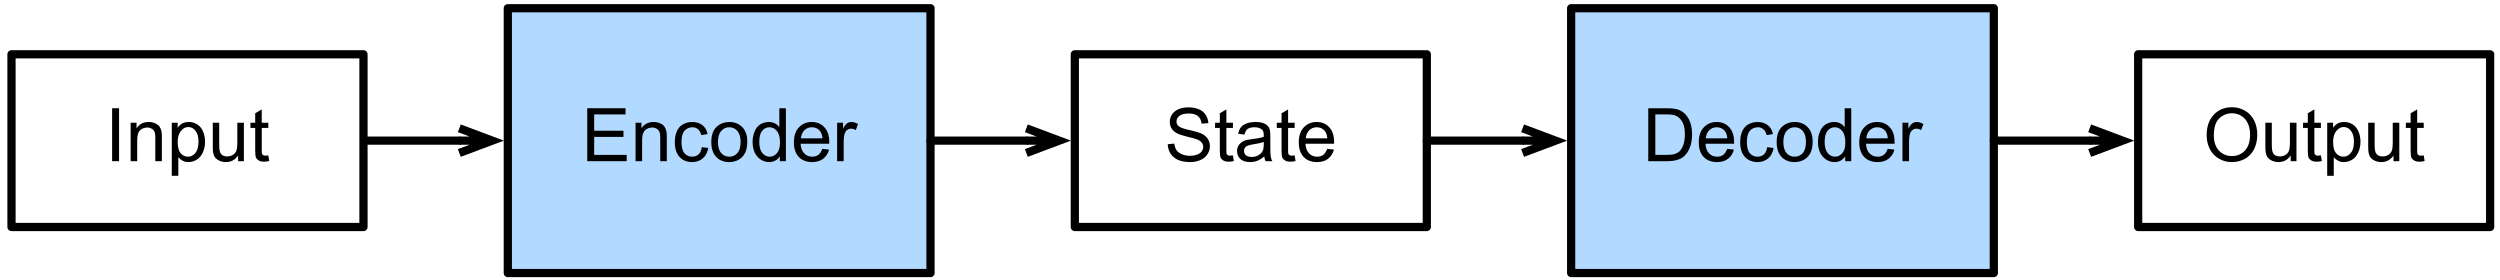
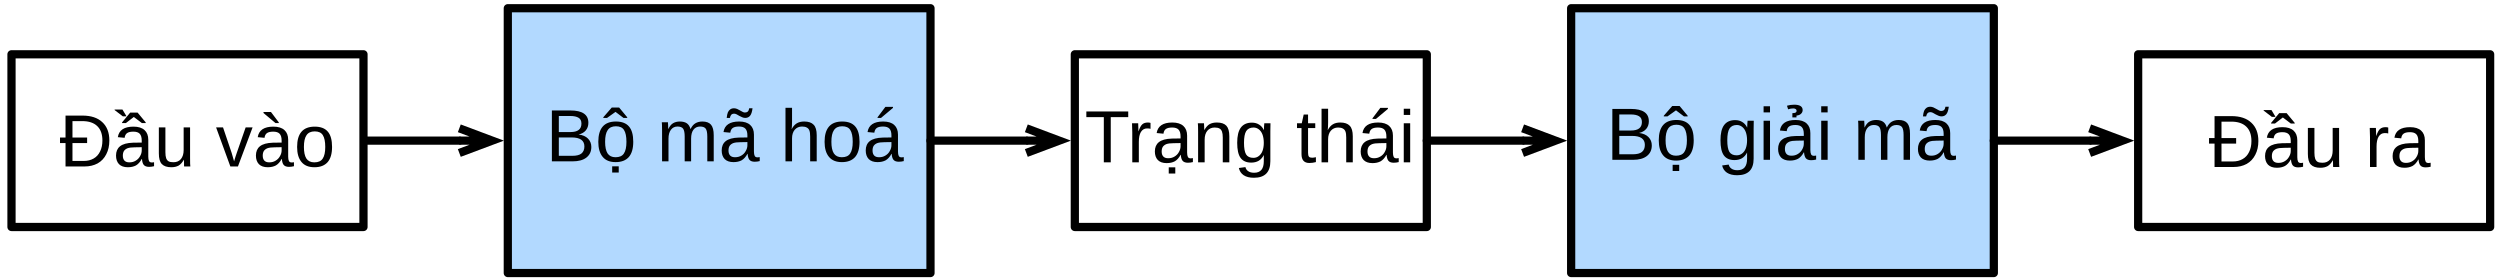
- <svg xmlns="http://www.w3.org/2000/svg" xmlns:xlink="http://www.w3.org/1999/xlink" width="304pt" height="34pt" viewBox="0 0 304 34" version="1.1">
-   <defs>
-     <g>
-       <symbol overflow="visible" id="glyph0-0">
-         <path style="stroke:none;" d="M 1.125 0 L 1.125 -5.625 L 5.625 -5.625 L 5.625 0 Z M 1.266 -0.141 L 5.484 -0.141 L 5.484 -5.484 L 1.266 -5.484 Z M 1.266 -0.141 " />
+ <svg xmlns="http://www.w3.org/2000/svg" id="svg908" version="1.1" viewBox="0 0 304 34" height="34pt" width="304pt">
+   <defs id="defs785">
+     <g id="g783">
+       <symbol id="glyph0-0" overflow="visible">
+         <path id="path735" d="M 1.125 0 L 1.125 -5.625 L 5.625 -5.625 L 5.625 0 Z M 1.266 -0.141 L 5.484 -0.141 L 5.484 -5.484 L 1.266 -5.484 Z M 1.266 -0.141 " style="stroke:none;" />
      </symbol>
-       <symbol overflow="visible" id="glyph0-1">
-         <path style="stroke:none;" d="M 0.719 0 L 0.719 -6.438 L 5.375 -6.438 L 5.375 -5.688 L 1.562 -5.688 L 1.562 -3.703 L 5.125 -3.703 L 5.125 -2.953 L 1.562 -2.953 L 1.562 -0.766 L 5.516 -0.766 L 5.516 0 Z M 0.719 0 " />
+       <symbol id="glyph0-1" overflow="visible">
+         <path id="path738" d="M 0.719 0 L 0.719 -6.438 L 5.375 -6.438 L 5.375 -5.688 L 1.562 -5.688 L 1.562 -3.703 L 5.125 -3.703 L 5.125 -2.953 L 1.562 -2.953 L 1.562 -0.766 L 5.516 -0.766 L 5.516 0 Z M 0.719 0 " style="stroke:none;" />
      </symbol>
-       <symbol overflow="visible" id="glyph0-2">
-         <path style="stroke:none;" d="M 0.594 0 L 0.594 -4.672 L 1.312 -4.672 L 1.312 -4 C 1.645 -4.508 2.141 -4.766 2.797 -4.766 C 3.078 -4.766 3.332 -4.711 3.562 -4.609 C 3.801 -4.516 3.977 -4.383 4.094 -4.219 C 4.207 -4.062 4.289 -3.867 4.344 -3.641 C 4.375 -3.492 4.391 -3.238 4.391 -2.875 L 4.391 0 L 3.594 0 L 3.594 -2.844 C 3.594 -3.164 3.562 -3.406 3.5 -3.562 C 3.438 -3.719 3.328 -3.844 3.172 -3.938 C 3.016 -4.039 2.832 -4.094 2.625 -4.094 C 2.289 -4.094 2 -3.984 1.75 -3.766 C 1.508 -3.555 1.391 -3.148 1.391 -2.547 L 1.391 0 Z M 0.594 0 " />
+       <symbol id="glyph0-2" overflow="visible">
+         <path id="path741" d="M 0.594 0 L 0.594 -4.672 L 1.312 -4.672 L 1.312 -4 C 1.645 -4.508 2.141 -4.766 2.797 -4.766 C 3.078 -4.766 3.332 -4.711 3.562 -4.609 C 3.801 -4.516 3.977 -4.383 4.094 -4.219 C 4.207 -4.062 4.289 -3.867 4.344 -3.641 C 4.375 -3.492 4.391 -3.238 4.391 -2.875 L 4.391 0 L 3.594 0 L 3.594 -2.844 C 3.594 -3.164 3.562 -3.406 3.5 -3.562 C 3.438 -3.719 3.328 -3.844 3.172 -3.938 C 3.016 -4.039 2.832 -4.094 2.625 -4.094 C 2.289 -4.094 2 -3.984 1.75 -3.766 C 1.508 -3.555 1.391 -3.148 1.391 -2.547 L 1.391 0 Z M 0.594 0 " style="stroke:none;" />
      </symbol>
-       <symbol overflow="visible" id="glyph0-3">
-         <path style="stroke:none;" d="M 3.641 -1.703 L 4.422 -1.609 C 4.336 -1.066 4.117 -0.645 3.766 -0.344 C 3.41 -0.039 2.977 0.109 2.469 0.109 C 1.832 0.109 1.32 -0.098 0.938 -0.516 C 0.551 -0.93 0.359 -1.531 0.359 -2.312 C 0.359 -2.82 0.441 -3.266 0.609 -3.641 C 0.773 -4.016 1.023 -4.297 1.359 -4.484 C 1.703 -4.672 2.078 -4.766 2.484 -4.766 C 2.984 -4.766 3.395 -4.633 3.719 -4.375 C 4.039 -4.125 4.25 -3.766 4.344 -3.297 L 3.578 -3.172 C 3.504 -3.484 3.375 -3.719 3.188 -3.875 C 3 -4.039 2.773 -4.125 2.516 -4.125 C 2.109 -4.125 1.781 -3.977 1.531 -3.688 C 1.289 -3.406 1.172 -2.957 1.172 -2.344 C 1.172 -1.707 1.289 -1.25 1.531 -0.969 C 1.77 -0.688 2.082 -0.547 2.469 -0.547 C 2.781 -0.547 3.039 -0.641 3.25 -0.828 C 3.457 -1.016 3.586 -1.305 3.641 -1.703 Z M 3.641 -1.703 " />
+       <symbol id="glyph0-3" overflow="visible">
+         <path id="path744" d="M 3.641 -1.703 L 4.422 -1.609 C 4.336 -1.066 4.117 -0.645 3.766 -0.344 C 3.41 -0.039 2.977 0.109 2.469 0.109 C 1.832 0.109 1.32 -0.098 0.938 -0.516 C 0.551 -0.93 0.359 -1.531 0.359 -2.312 C 0.359 -2.82 0.441 -3.266 0.609 -3.641 C 0.773 -4.016 1.023 -4.297 1.359 -4.484 C 1.703 -4.672 2.078 -4.766 2.484 -4.766 C 2.984 -4.766 3.395 -4.633 3.719 -4.375 C 4.039 -4.125 4.25 -3.766 4.344 -3.297 L 3.578 -3.172 C 3.504 -3.484 3.375 -3.719 3.188 -3.875 C 3 -4.039 2.773 -4.125 2.516 -4.125 C 2.109 -4.125 1.781 -3.977 1.531 -3.688 C 1.289 -3.406 1.172 -2.957 1.172 -2.344 C 1.172 -1.707 1.289 -1.25 1.531 -0.969 C 1.77 -0.688 2.082 -0.547 2.469 -0.547 C 2.781 -0.547 3.039 -0.641 3.25 -0.828 C 3.457 -1.016 3.586 -1.305 3.641 -1.703 Z M 3.641 -1.703 " style="stroke:none;" />
      </symbol>
-       <symbol overflow="visible" id="glyph0-4">
-         <path style="stroke:none;" d="M 0.297 -2.328 C 0.297 -3.191 0.535 -3.832 1.016 -4.25 C 1.422 -4.594 1.91 -4.766 2.484 -4.766 C 3.129 -4.766 3.656 -4.555 4.062 -4.141 C 4.469 -3.723 4.672 -3.145 4.672 -2.406 C 4.672 -1.801 4.578 -1.328 4.391 -0.984 C 4.211 -0.641 3.953 -0.367 3.609 -0.172 C 3.266 0.016 2.891 0.109 2.484 0.109 C 1.828 0.109 1.297 -0.098 0.891 -0.516 C 0.492 -0.941 0.297 -1.547 0.297 -2.328 Z M 1.109 -2.328 C 1.109 -1.734 1.238 -1.285 1.5 -0.984 C 1.758 -0.691 2.086 -0.547 2.484 -0.547 C 2.879 -0.547 3.207 -0.691 3.469 -0.984 C 3.727 -1.285 3.859 -1.742 3.859 -2.359 C 3.859 -2.93 3.727 -3.367 3.469 -3.672 C 3.207 -3.973 2.879 -4.125 2.484 -4.125 C 2.086 -4.125 1.758 -3.973 1.5 -3.672 C 1.238 -3.379 1.109 -2.93 1.109 -2.328 Z M 1.109 -2.328 " />
+       <symbol id="glyph0-4" overflow="visible">
+         <path id="path747" d="M 0.297 -2.328 C 0.297 -3.191 0.535 -3.832 1.016 -4.25 C 1.422 -4.594 1.91 -4.766 2.484 -4.766 C 3.129 -4.766 3.656 -4.555 4.062 -4.141 C 4.469 -3.723 4.672 -3.145 4.672 -2.406 C 4.672 -1.801 4.578 -1.328 4.391 -0.984 C 4.211 -0.641 3.953 -0.367 3.609 -0.172 C 3.266 0.016 2.891 0.109 2.484 0.109 C 1.828 0.109 1.297 -0.098 0.891 -0.516 C 0.492 -0.941 0.297 -1.547 0.297 -2.328 Z M 1.109 -2.328 C 1.109 -1.734 1.238 -1.285 1.5 -0.984 C 1.758 -0.691 2.086 -0.547 2.484 -0.547 C 2.879 -0.547 3.207 -0.691 3.469 -0.984 C 3.727 -1.285 3.859 -1.742 3.859 -2.359 C 3.859 -2.93 3.727 -3.367 3.469 -3.672 C 3.207 -3.973 2.879 -4.125 2.484 -4.125 C 2.086 -4.125 1.758 -3.973 1.5 -3.672 C 1.238 -3.379 1.109 -2.93 1.109 -2.328 Z M 1.109 -2.328 " style="stroke:none;" />
      </symbol>
-       <symbol overflow="visible" id="glyph0-5">
-         <path style="stroke:none;" d="M 3.625 0 L 3.625 -0.594 C 3.32 -0.125 2.883 0.109 2.312 0.109 C 1.945 0.109 1.609 0.004 1.297 -0.203 C 0.984 -0.41 0.738 -0.695 0.562 -1.062 C 0.395 -1.426 0.312 -1.848 0.312 -2.328 C 0.312 -2.797 0.391 -3.219 0.547 -3.594 C 0.703 -3.977 0.93 -4.27 1.234 -4.469 C 1.547 -4.664 1.895 -4.766 2.281 -4.766 C 2.562 -4.766 2.812 -4.707 3.031 -4.594 C 3.25 -4.477 3.426 -4.32 3.562 -4.125 L 3.562 -6.438 L 4.359 -6.438 L 4.359 0 Z M 1.125 -2.328 C 1.125 -1.734 1.25 -1.285 1.5 -0.984 C 1.75 -0.691 2.047 -0.547 2.391 -0.547 C 2.734 -0.547 3.023 -0.688 3.266 -0.969 C 3.516 -1.25 3.641 -1.68 3.641 -2.266 C 3.641 -2.898 3.516 -3.367 3.266 -3.672 C 3.016 -3.973 2.711 -4.125 2.359 -4.125 C 2.004 -4.125 1.707 -3.977 1.469 -3.688 C 1.238 -3.395 1.125 -2.941 1.125 -2.328 Z M 1.125 -2.328 " />
+       <symbol id="glyph0-5" overflow="visible">
+         <path id="path750" d="M 3.625 0 L 3.625 -0.594 C 3.32 -0.125 2.883 0.109 2.312 0.109 C 1.945 0.109 1.609 0.004 1.297 -0.203 C 0.984 -0.41 0.738 -0.695 0.562 -1.062 C 0.395 -1.426 0.312 -1.848 0.312 -2.328 C 0.312 -2.797 0.391 -3.219 0.547 -3.594 C 0.703 -3.977 0.93 -4.27 1.234 -4.469 C 1.547 -4.664 1.895 -4.766 2.281 -4.766 C 2.562 -4.766 2.812 -4.707 3.031 -4.594 C 3.25 -4.477 3.426 -4.32 3.562 -4.125 L 3.562 -6.438 L 4.359 -6.438 L 4.359 0 Z M 1.125 -2.328 C 1.125 -1.734 1.25 -1.285 1.5 -0.984 C 1.75 -0.691 2.047 -0.547 2.391 -0.547 C 2.734 -0.547 3.023 -0.688 3.266 -0.969 C 3.516 -1.25 3.641 -1.68 3.641 -2.266 C 3.641 -2.898 3.516 -3.367 3.266 -3.672 C 3.016 -3.973 2.711 -4.125 2.359 -4.125 C 2.004 -4.125 1.707 -3.977 1.469 -3.688 C 1.238 -3.395 1.125 -2.941 1.125 -2.328 Z M 1.125 -2.328 " style="stroke:none;" />
      </symbol>
-       <symbol overflow="visible" id="glyph0-6">
-         <path style="stroke:none;" d="M 3.781 -1.5 L 4.609 -1.406 C 4.473 -0.926 4.227 -0.551 3.875 -0.281 C 3.531 -0.02 3.086 0.109 2.547 0.109 C 1.867 0.109 1.328 -0.098 0.922 -0.516 C 0.523 -0.941 0.328 -1.535 0.328 -2.297 C 0.328 -3.078 0.531 -3.68 0.938 -4.109 C 1.344 -4.547 1.867 -4.766 2.516 -4.766 C 3.141 -4.766 3.645 -4.551 4.031 -4.125 C 4.426 -3.707 4.625 -3.113 4.625 -2.344 C 4.625 -2.289 4.625 -2.219 4.625 -2.125 L 1.141 -2.125 C 1.172 -1.613 1.316 -1.223 1.578 -0.953 C 1.836 -0.68 2.164 -0.547 2.562 -0.547 C 2.852 -0.547 3.098 -0.617 3.297 -0.766 C 3.504 -0.922 3.664 -1.164 3.781 -1.5 Z M 1.188 -2.781 L 3.797 -2.781 C 3.766 -3.176 3.664 -3.473 3.5 -3.672 C 3.25 -3.973 2.922 -4.125 2.516 -4.125 C 2.148 -4.125 1.844 -4 1.594 -3.75 C 1.352 -3.508 1.219 -3.188 1.188 -2.781 Z M 1.188 -2.781 " />
+       <symbol id="glyph0-6" overflow="visible">
+         <path id="path753" d="M 3.781 -1.5 L 4.609 -1.406 C 4.473 -0.926 4.227 -0.551 3.875 -0.281 C 3.531 -0.02 3.086 0.109 2.547 0.109 C 1.867 0.109 1.328 -0.098 0.922 -0.516 C 0.523 -0.941 0.328 -1.535 0.328 -2.297 C 0.328 -3.078 0.531 -3.68 0.938 -4.109 C 1.344 -4.547 1.867 -4.766 2.516 -4.766 C 3.141 -4.766 3.645 -4.551 4.031 -4.125 C 4.426 -3.707 4.625 -3.113 4.625 -2.344 C 4.625 -2.289 4.625 -2.219 4.625 -2.125 L 1.141 -2.125 C 1.172 -1.613 1.316 -1.223 1.578 -0.953 C 1.836 -0.68 2.164 -0.547 2.562 -0.547 C 2.852 -0.547 3.098 -0.617 3.297 -0.766 C 3.504 -0.922 3.664 -1.164 3.781 -1.5 Z M 1.188 -2.781 L 3.797 -2.781 C 3.766 -3.176 3.664 -3.473 3.5 -3.672 C 3.25 -3.973 2.922 -4.125 2.516 -4.125 C 2.148 -4.125 1.844 -4 1.594 -3.75 C 1.352 -3.508 1.219 -3.188 1.188 -2.781 Z M 1.188 -2.781 " style="stroke:none;" />
      </symbol>
-       <symbol overflow="visible" id="glyph0-7">
-         <path style="stroke:none;" d="M 0.578 0 L 0.578 -4.672 L 1.297 -4.672 L 1.297 -3.953 C 1.473 -4.285 1.641 -4.504 1.797 -4.609 C 1.953 -4.711 2.125 -4.766 2.312 -4.766 C 2.57 -4.766 2.844 -4.68 3.125 -4.516 L 2.844 -3.781 C 2.656 -3.895 2.461 -3.953 2.266 -3.953 C 2.098 -3.953 1.941 -3.898 1.797 -3.797 C 1.66 -3.691 1.562 -3.547 1.5 -3.359 C 1.414 -3.078 1.375 -2.77 1.375 -2.438 L 1.375 0 Z M 0.578 0 " />
+       <symbol id="glyph0-7" overflow="visible">
+         <path id="path756" d="M 0.578 0 L 0.578 -4.672 L 1.297 -4.672 L 1.297 -3.953 C 1.473 -4.285 1.641 -4.504 1.797 -4.609 C 1.953 -4.711 2.125 -4.766 2.312 -4.766 C 2.57 -4.766 2.844 -4.68 3.125 -4.516 L 2.844 -3.781 C 2.656 -3.895 2.461 -3.953 2.266 -3.953 C 2.098 -3.953 1.941 -3.898 1.797 -3.797 C 1.66 -3.691 1.562 -3.547 1.5 -3.359 C 1.414 -3.078 1.375 -2.77 1.375 -2.438 L 1.375 0 Z M 0.578 0 " style="stroke:none;" />
      </symbol>
-       <symbol overflow="visible" id="glyph0-8">
-         <path style="stroke:none;" d="M 0.688 0 L 0.688 -6.438 L 2.906 -6.438 C 3.414 -6.438 3.801 -6.406 4.062 -6.344 C 4.426 -6.258 4.738 -6.109 5 -5.891 C 5.344 -5.598 5.598 -5.227 5.766 -4.781 C 5.93 -4.344 6.016 -3.832 6.016 -3.25 C 6.016 -2.758 5.957 -2.328 5.844 -1.953 C 5.727 -1.578 5.582 -1.266 5.406 -1.016 C 5.227 -0.766 5.031 -0.566 4.812 -0.422 C 4.602 -0.285 4.348 -0.18 4.047 -0.109 C 3.754 -0.035 3.41 0 3.016 0 Z M 1.547 -0.766 L 2.922 -0.766 C 3.348 -0.766 3.68 -0.801 3.922 -0.875 C 4.16 -0.957 4.352 -1.07 4.5 -1.219 C 4.695 -1.414 4.852 -1.688 4.969 -2.031 C 5.082 -2.375 5.141 -2.785 5.141 -3.266 C 5.141 -3.941 5.031 -4.457 4.812 -4.812 C 4.594 -5.176 4.32 -5.422 4 -5.547 C 3.77 -5.641 3.406 -5.688 2.906 -5.688 L 1.547 -5.688 Z M 1.547 -0.766 " />
+       <symbol id="glyph0-8" overflow="visible">
+         <path id="path759" d="M 0.688 0 L 0.688 -6.438 L 2.906 -6.438 C 3.414 -6.438 3.801 -6.406 4.062 -6.344 C 4.426 -6.258 4.738 -6.109 5 -5.891 C 5.344 -5.598 5.598 -5.227 5.766 -4.781 C 5.93 -4.344 6.016 -3.832 6.016 -3.25 C 6.016 -2.758 5.957 -2.328 5.844 -1.953 C 5.727 -1.578 5.582 -1.266 5.406 -1.016 C 5.227 -0.766 5.031 -0.566 4.812 -0.422 C 4.602 -0.285 4.348 -0.18 4.047 -0.109 C 3.754 -0.035 3.41 0 3.016 0 Z M 1.547 -0.766 L 2.922 -0.766 C 3.348 -0.766 3.68 -0.801 3.922 -0.875 C 4.16 -0.957 4.352 -1.07 4.5 -1.219 C 4.695 -1.414 4.852 -1.688 4.969 -2.031 C 5.082 -2.375 5.141 -2.785 5.141 -3.266 C 5.141 -3.941 5.031 -4.457 4.812 -4.812 C 4.594 -5.176 4.32 -5.422 4 -5.547 C 3.77 -5.641 3.406 -5.688 2.906 -5.688 L 1.547 -5.688 Z M 1.547 -0.766 " style="stroke:none;" />
      </symbol>
-       <symbol overflow="visible" id="glyph0-9">
-         <path style="stroke:none;" d="M 0.844 0 L 0.844 -6.438 L 1.688 -6.438 L 1.688 0 Z M 0.844 0 " />
+       <symbol id="glyph0-9" overflow="visible">
+         <path id="path762" d="M 0.844 0 L 0.844 -6.438 L 1.688 -6.438 L 1.688 0 Z M 0.844 0 " style="stroke:none;" />
      </symbol>
-       <symbol overflow="visible" id="glyph0-10">
-         <path style="stroke:none;" d="M 0.594 1.781 L 0.594 -4.672 L 1.312 -4.672 L 1.312 -4.062 C 1.477 -4.301 1.664 -4.477 1.875 -4.594 C 2.094 -4.707 2.359 -4.766 2.672 -4.766 C 3.066 -4.766 3.414 -4.66 3.719 -4.453 C 4.02 -4.254 4.25 -3.969 4.406 -3.594 C 4.562 -3.219 4.641 -2.812 4.641 -2.375 C 4.641 -1.895 4.551 -1.461 4.375 -1.078 C 4.207 -0.691 3.961 -0.395 3.641 -0.188 C 3.316 0.008 2.973 0.109 2.609 0.109 C 2.348 0.109 2.113 0.051 1.906 -0.062 C 1.695 -0.176 1.523 -0.316 1.391 -0.484 L 1.391 1.781 Z M 1.312 -2.312 C 1.312 -1.707 1.43 -1.258 1.672 -0.969 C 1.922 -0.688 2.219 -0.547 2.562 -0.547 C 2.906 -0.547 3.203 -0.691 3.453 -0.984 C 3.711 -1.285 3.844 -1.75 3.844 -2.375 C 3.844 -2.969 3.719 -3.41 3.469 -3.703 C 3.227 -4.004 2.938 -4.156 2.594 -4.156 C 2.258 -4.156 1.961 -3.992 1.703 -3.672 C 1.441 -3.359 1.312 -2.906 1.312 -2.312 Z M 1.312 -2.312 " />
+       <symbol id="glyph0-10" overflow="visible">
+         <path id="path765" d="M 0.594 1.781 L 0.594 -4.672 L 1.312 -4.672 L 1.312 -4.062 C 1.477 -4.301 1.664 -4.477 1.875 -4.594 C 2.094 -4.707 2.359 -4.766 2.672 -4.766 C 3.066 -4.766 3.414 -4.66 3.719 -4.453 C 4.02 -4.254 4.25 -3.969 4.406 -3.594 C 4.562 -3.219 4.641 -2.812 4.641 -2.375 C 4.641 -1.895 4.551 -1.461 4.375 -1.078 C 4.207 -0.691 3.961 -0.395 3.641 -0.188 C 3.316 0.008 2.973 0.109 2.609 0.109 C 2.348 0.109 2.113 0.051 1.906 -0.062 C 1.695 -0.176 1.523 -0.316 1.391 -0.484 L 1.391 1.781 Z M 1.312 -2.312 C 1.312 -1.707 1.43 -1.258 1.672 -0.969 C 1.922 -0.688 2.219 -0.547 2.562 -0.547 C 2.906 -0.547 3.203 -0.691 3.453 -0.984 C 3.711 -1.285 3.844 -1.75 3.844 -2.375 C 3.844 -2.969 3.719 -3.41 3.469 -3.703 C 3.227 -4.004 2.938 -4.156 2.594 -4.156 C 2.258 -4.156 1.961 -3.992 1.703 -3.672 C 1.441 -3.359 1.312 -2.906 1.312 -2.312 Z M 1.312 -2.312 " style="stroke:none;" />
      </symbol>
-       <symbol overflow="visible" id="glyph0-11">
-         <path style="stroke:none;" d="M 3.656 0 L 3.656 -0.688 C 3.289 -0.156 2.797 0.109 2.172 0.109 C 1.898 0.109 1.645 0.055 1.406 -0.047 C 1.164 -0.16 0.984 -0.297 0.859 -0.453 C 0.742 -0.609 0.664 -0.801 0.625 -1.031 C 0.594 -1.188 0.578 -1.438 0.578 -1.781 L 0.578 -4.672 L 1.359 -4.672 L 1.359 -2.078 C 1.359 -1.66 1.379 -1.383 1.422 -1.25 C 1.461 -1.039 1.562 -0.875 1.719 -0.75 C 1.883 -0.633 2.086 -0.578 2.328 -0.578 C 2.566 -0.578 2.789 -0.633 3 -0.75 C 3.207 -0.875 3.352 -1.039 3.438 -1.25 C 3.52 -1.457 3.562 -1.766 3.562 -2.172 L 3.562 -4.672 L 4.359 -4.672 L 4.359 0 Z M 3.656 0 " />
+       <symbol id="glyph0-11" overflow="visible">
+         <path id="path768" d="M 3.656 0 L 3.656 -0.688 C 3.289 -0.156 2.797 0.109 2.172 0.109 C 1.898 0.109 1.645 0.055 1.406 -0.047 C 1.164 -0.16 0.984 -0.297 0.859 -0.453 C 0.742 -0.609 0.664 -0.801 0.625 -1.031 C 0.594 -1.188 0.578 -1.438 0.578 -1.781 L 0.578 -4.672 L 1.359 -4.672 L 1.359 -2.078 C 1.359 -1.66 1.379 -1.383 1.422 -1.25 C 1.461 -1.039 1.562 -0.875 1.719 -0.75 C 1.883 -0.633 2.086 -0.578 2.328 -0.578 C 2.566 -0.578 2.789 -0.633 3 -0.75 C 3.207 -0.875 3.352 -1.039 3.438 -1.25 C 3.52 -1.457 3.562 -1.766 3.562 -2.172 L 3.562 -4.672 L 4.359 -4.672 L 4.359 0 Z M 3.656 0 " style="stroke:none;" />
      </symbol>
-       <symbol overflow="visible" id="glyph0-12">
-         <path style="stroke:none;" d="M 2.328 -0.703 L 2.438 -0.016 C 2.207 0.035 2.008 0.062 1.844 0.062 C 1.551 0.062 1.328 0.016 1.172 -0.078 C 1.016 -0.172 0.898 -0.289 0.828 -0.438 C 0.766 -0.582 0.734 -0.891 0.734 -1.359 L 0.734 -4.047 L 0.156 -4.047 L 0.156 -4.672 L 0.734 -4.672 L 0.734 -5.828 L 1.531 -6.297 L 1.531 -4.672 L 2.328 -4.672 L 2.328 -4.047 L 1.531 -4.047 L 1.531 -1.328 C 1.531 -1.098 1.539 -0.953 1.562 -0.891 C 1.594 -0.828 1.641 -0.773 1.703 -0.734 C 1.766 -0.691 1.852 -0.672 1.969 -0.672 C 2.062 -0.672 2.18 -0.68 2.328 -0.703 Z M 2.328 -0.703 " />
+       <symbol id="glyph0-12" overflow="visible">
+         <path id="path771" d="M 2.328 -0.703 L 2.438 -0.016 C 2.207 0.035 2.008 0.062 1.844 0.062 C 1.551 0.062 1.328 0.016 1.172 -0.078 C 1.016 -0.172 0.898 -0.289 0.828 -0.438 C 0.766 -0.582 0.734 -0.891 0.734 -1.359 L 0.734 -4.047 L 0.156 -4.047 L 0.156 -4.672 L 0.734 -4.672 L 0.734 -5.828 L 1.531 -6.297 L 1.531 -4.672 L 2.328 -4.672 L 2.328 -4.047 L 1.531 -4.047 L 1.531 -1.328 C 1.531 -1.098 1.539 -0.953 1.562 -0.891 C 1.594 -0.828 1.641 -0.773 1.703 -0.734 C 1.766 -0.691 1.852 -0.672 1.969 -0.672 C 2.062 -0.672 2.18 -0.68 2.328 -0.703 Z M 2.328 -0.703 " style="stroke:none;" />
      </symbol>
-       <symbol overflow="visible" id="glyph0-13">
-         <path style="stroke:none;" d="M 0.406 -2.062 L 1.203 -2.141 C 1.242 -1.816 1.332 -1.551 1.469 -1.344 C 1.613 -1.133 1.832 -0.969 2.125 -0.844 C 2.414 -0.719 2.742 -0.656 3.109 -0.656 C 3.43 -0.656 3.719 -0.703 3.969 -0.797 C 4.219 -0.891 4.406 -1.02 4.531 -1.188 C 4.656 -1.363 4.719 -1.551 4.719 -1.75 C 4.719 -1.945 4.656 -2.117 4.531 -2.266 C 4.414 -2.422 4.223 -2.551 3.953 -2.656 C 3.785 -2.727 3.406 -2.832 2.812 -2.969 C 2.219 -3.113 1.801 -3.25 1.562 -3.375 C 1.258 -3.531 1.031 -3.727 0.875 -3.969 C 0.727 -4.207 0.656 -4.477 0.656 -4.781 C 0.656 -5.102 0.742 -5.406 0.922 -5.688 C 1.109 -5.969 1.379 -6.18 1.734 -6.328 C 2.086 -6.473 2.484 -6.547 2.922 -6.547 C 3.398 -6.547 3.82 -6.469 4.188 -6.312 C 4.551 -6.164 4.828 -5.941 5.016 -5.641 C 5.211 -5.336 5.32 -5 5.344 -4.625 L 4.516 -4.562 C 4.473 -4.969 4.328 -5.273 4.078 -5.484 C 3.828 -5.691 3.453 -5.797 2.953 -5.797 C 2.441 -5.797 2.066 -5.703 1.828 -5.516 C 1.586 -5.328 1.469 -5.098 1.469 -4.828 C 1.469 -4.598 1.551 -4.41 1.719 -4.266 C 1.883 -4.109 2.312 -3.953 3 -3.797 C 3.695 -3.641 4.176 -3.504 4.438 -3.391 C 4.812 -3.223 5.086 -3.004 5.266 -2.734 C 5.441 -2.473 5.531 -2.164 5.531 -1.812 C 5.531 -1.477 5.43 -1.156 5.234 -0.844 C 5.035 -0.539 4.754 -0.305 4.391 -0.141 C 4.023 0.023 3.613 0.109 3.156 0.109 C 2.57 0.109 2.082 0.023 1.688 -0.141 C 1.289 -0.316 0.977 -0.57 0.75 -0.906 C 0.531 -1.25 0.414 -1.633 0.406 -2.062 Z M 0.406 -2.062 " />
+       <symbol id="glyph0-13" overflow="visible">
+         <path id="path774" d="M 0.406 -2.062 L 1.203 -2.141 C 1.242 -1.816 1.332 -1.551 1.469 -1.344 C 1.613 -1.133 1.832 -0.969 2.125 -0.844 C 2.414 -0.719 2.742 -0.656 3.109 -0.656 C 3.43 -0.656 3.719 -0.703 3.969 -0.797 C 4.219 -0.891 4.406 -1.02 4.531 -1.188 C 4.656 -1.363 4.719 -1.551 4.719 -1.75 C 4.719 -1.945 4.656 -2.117 4.531 -2.266 C 4.414 -2.422 4.223 -2.551 3.953 -2.656 C 3.785 -2.727 3.406 -2.832 2.812 -2.969 C 2.219 -3.113 1.801 -3.25 1.562 -3.375 C 1.258 -3.531 1.031 -3.727 0.875 -3.969 C 0.727 -4.207 0.656 -4.477 0.656 -4.781 C 0.656 -5.102 0.742 -5.406 0.922 -5.688 C 1.109 -5.969 1.379 -6.18 1.734 -6.328 C 2.086 -6.473 2.484 -6.547 2.922 -6.547 C 3.398 -6.547 3.82 -6.469 4.188 -6.312 C 4.551 -6.164 4.828 -5.941 5.016 -5.641 C 5.211 -5.336 5.32 -5 5.344 -4.625 L 4.516 -4.562 C 4.473 -4.969 4.328 -5.273 4.078 -5.484 C 3.828 -5.691 3.453 -5.797 2.953 -5.797 C 2.441 -5.797 2.066 -5.703 1.828 -5.516 C 1.586 -5.328 1.469 -5.098 1.469 -4.828 C 1.469 -4.598 1.551 -4.41 1.719 -4.266 C 1.883 -4.109 2.312 -3.953 3 -3.797 C 3.695 -3.641 4.176 -3.504 4.438 -3.391 C 4.812 -3.223 5.086 -3.004 5.266 -2.734 C 5.441 -2.473 5.531 -2.164 5.531 -1.812 C 5.531 -1.477 5.43 -1.156 5.234 -0.844 C 5.035 -0.539 4.754 -0.305 4.391 -0.141 C 4.023 0.023 3.613 0.109 3.156 0.109 C 2.57 0.109 2.082 0.023 1.688 -0.141 C 1.289 -0.316 0.977 -0.57 0.75 -0.906 C 0.531 -1.25 0.414 -1.633 0.406 -2.062 Z M 0.406 -2.062 " style="stroke:none;" />
      </symbol>
-       <symbol overflow="visible" id="glyph0-14">
-         <path style="stroke:none;" d="M 3.641 -0.578 C 3.348 -0.328 3.066 -0.148 2.797 -0.047 C 2.523 0.055 2.234 0.109 1.922 0.109 C 1.41 0.109 1.016 -0.016 0.734 -0.266 C 0.461 -0.516 0.328 -0.836 0.328 -1.234 C 0.328 -1.461 0.379 -1.672 0.484 -1.859 C 0.586 -2.047 0.723 -2.195 0.891 -2.312 C 1.055 -2.426 1.242 -2.516 1.453 -2.578 C 1.609 -2.609 1.844 -2.645 2.156 -2.688 C 2.801 -2.758 3.273 -2.852 3.578 -2.969 C 3.578 -3.07 3.578 -3.141 3.578 -3.172 C 3.578 -3.492 3.504 -3.719 3.359 -3.844 C 3.148 -4.031 2.848 -4.125 2.453 -4.125 C 2.078 -4.125 1.801 -4.055 1.625 -3.922 C 1.445 -3.797 1.316 -3.566 1.234 -3.234 L 0.469 -3.328 C 0.531 -3.66 0.641 -3.926 0.797 -4.125 C 0.961 -4.332 1.195 -4.488 1.5 -4.594 C 1.812 -4.707 2.164 -4.766 2.562 -4.766 C 2.969 -4.766 3.289 -4.719 3.531 -4.625 C 3.781 -4.531 3.961 -4.41 4.078 -4.266 C 4.203 -4.129 4.285 -3.953 4.328 -3.734 C 4.359 -3.598 4.375 -3.359 4.375 -3.016 L 4.375 -1.953 C 4.375 -1.223 4.391 -0.758 4.422 -0.562 C 4.453 -0.363 4.52 -0.176 4.625 0 L 3.797 0 C 3.711 -0.164 3.66 -0.359 3.641 -0.578 Z M 3.578 -2.344 C 3.285 -2.227 2.852 -2.129 2.281 -2.047 C 1.957 -1.992 1.727 -1.938 1.594 -1.875 C 1.457 -1.82 1.352 -1.738 1.281 -1.625 C 1.207 -1.508 1.172 -1.383 1.172 -1.25 C 1.172 -1.039 1.25 -0.863 1.406 -0.719 C 1.562 -0.582 1.797 -0.516 2.109 -0.516 C 2.41 -0.516 2.68 -0.582 2.922 -0.719 C 3.16 -0.852 3.336 -1.035 3.453 -1.266 C 3.535 -1.441 3.578 -1.703 3.578 -2.047 Z M 3.578 -2.344 " />
+       <symbol id="glyph0-14" overflow="visible">
+         <path id="path777" d="M 3.641 -0.578 C 3.348 -0.328 3.066 -0.148 2.797 -0.047 C 2.523 0.055 2.234 0.109 1.922 0.109 C 1.41 0.109 1.016 -0.016 0.734 -0.266 C 0.461 -0.516 0.328 -0.836 0.328 -1.234 C 0.328 -1.461 0.379 -1.672 0.484 -1.859 C 0.586 -2.047 0.723 -2.195 0.891 -2.312 C 1.055 -2.426 1.242 -2.516 1.453 -2.578 C 1.609 -2.609 1.844 -2.645 2.156 -2.688 C 2.801 -2.758 3.273 -2.852 3.578 -2.969 C 3.578 -3.07 3.578 -3.141 3.578 -3.172 C 3.578 -3.492 3.504 -3.719 3.359 -3.844 C 3.148 -4.031 2.848 -4.125 2.453 -4.125 C 2.078 -4.125 1.801 -4.055 1.625 -3.922 C 1.445 -3.797 1.316 -3.566 1.234 -3.234 L 0.469 -3.328 C 0.531 -3.66 0.641 -3.926 0.797 -4.125 C 0.961 -4.332 1.195 -4.488 1.5 -4.594 C 1.812 -4.707 2.164 -4.766 2.562 -4.766 C 2.969 -4.766 3.289 -4.719 3.531 -4.625 C 3.781 -4.531 3.961 -4.41 4.078 -4.266 C 4.203 -4.129 4.285 -3.953 4.328 -3.734 C 4.359 -3.598 4.375 -3.359 4.375 -3.016 L 4.375 -1.953 C 4.375 -1.223 4.391 -0.758 4.422 -0.562 C 4.453 -0.363 4.52 -0.176 4.625 0 L 3.797 0 C 3.711 -0.164 3.66 -0.359 3.641 -0.578 Z M 3.578 -2.344 C 3.285 -2.227 2.852 -2.129 2.281 -2.047 C 1.957 -1.992 1.727 -1.938 1.594 -1.875 C 1.457 -1.82 1.352 -1.738 1.281 -1.625 C 1.207 -1.508 1.172 -1.383 1.172 -1.25 C 1.172 -1.039 1.25 -0.863 1.406 -0.719 C 1.562 -0.582 1.797 -0.516 2.109 -0.516 C 2.41 -0.516 2.68 -0.582 2.922 -0.719 C 3.16 -0.852 3.336 -1.035 3.453 -1.266 C 3.535 -1.441 3.578 -1.703 3.578 -2.047 Z M 3.578 -2.344 " style="stroke:none;" />
      </symbol>
-       <symbol overflow="visible" id="glyph0-15">
-         <path style="stroke:none;" d="M 0.438 -3.141 C 0.438 -4.203 0.723 -5.035 1.297 -5.641 C 1.867 -6.254 2.609 -6.562 3.516 -6.562 C 4.109 -6.562 4.645 -6.414 5.125 -6.125 C 5.602 -5.844 5.969 -5.445 6.219 -4.938 C 6.469 -4.426 6.594 -3.852 6.594 -3.219 C 6.594 -2.562 6.461 -1.973 6.203 -1.453 C 5.941 -0.941 5.566 -0.551 5.078 -0.281 C 4.598 -0.02 4.078 0.109 3.516 0.109 C 2.91 0.109 2.367 -0.035 1.891 -0.328 C 1.41 -0.617 1.047 -1.02 0.797 -1.531 C 0.555 -2.039 0.438 -2.578 0.438 -3.141 Z M 1.312 -3.125 C 1.312 -2.344 1.52 -1.727 1.938 -1.281 C 2.352 -0.844 2.879 -0.625 3.516 -0.625 C 4.148 -0.625 4.676 -0.848 5.094 -1.297 C 5.508 -1.742 5.719 -2.383 5.719 -3.219 C 5.719 -3.738 5.629 -4.191 5.453 -4.578 C 5.273 -4.973 5.016 -5.281 4.672 -5.5 C 4.328 -5.719 3.945 -5.828 3.531 -5.828 C 2.926 -5.828 2.406 -5.617 1.969 -5.203 C 1.531 -4.785 1.312 -4.094 1.312 -3.125 Z M 1.312 -3.125 " />
+       <symbol id="glyph0-15" overflow="visible">
+         <path id="path780" d="M 0.438 -3.141 C 0.438 -4.203 0.723 -5.035 1.297 -5.641 C 1.867 -6.254 2.609 -6.562 3.516 -6.562 C 4.109 -6.562 4.645 -6.414 5.125 -6.125 C 5.602 -5.844 5.969 -5.445 6.219 -4.938 C 6.469 -4.426 6.594 -3.852 6.594 -3.219 C 6.594 -2.562 6.461 -1.973 6.203 -1.453 C 5.941 -0.941 5.566 -0.551 5.078 -0.281 C 4.598 -0.02 4.078 0.109 3.516 0.109 C 2.91 0.109 2.367 -0.035 1.891 -0.328 C 1.41 -0.617 1.047 -1.02 0.797 -1.531 C 0.555 -2.039 0.438 -2.578 0.438 -3.141 Z M 1.312 -3.125 C 1.312 -2.344 1.52 -1.727 1.938 -1.281 C 2.352 -0.844 2.879 -0.625 3.516 -0.625 C 4.148 -0.625 4.676 -0.848 5.094 -1.297 C 5.508 -1.742 5.719 -2.383 5.719 -3.219 C 5.719 -3.738 5.629 -4.191 5.453 -4.578 C 5.273 -4.973 5.016 -5.281 4.672 -5.5 C 4.328 -5.719 3.945 -5.828 3.531 -5.828 C 2.926 -5.828 2.406 -5.617 1.969 -5.203 C 1.531 -4.785 1.312 -4.094 1.312 -3.125 Z M 1.312 -3.125 " style="stroke:none;" />
      </symbol>
    </g>
  </defs>
  <g id="surface1">
-     <path style="fill-rule:nonzero;fill:rgb(69.804%,85.098%,100%);fill-opacity:1;stroke-width:1;stroke-linecap:round;stroke-linejoin:round;stroke:rgb(0%,0%,0%);stroke-opacity:1;stroke-miterlimit:10;" d="M 123.75 59 L 175.148 59 L 175.148 91.199 L 123.75 91.199 Z M 123.75 59 " transform="matrix(1,0,0,1,-62,-58)" />
-     <g style="fill:rgb(0%,0%,0%);fill-opacity:1;">
-       <use xlink:href="#glyph0-1" x="70.689" y="19.6" />
-       <use xlink:href="#glyph0-2" x="76.692" y="19.6" />
+     <path id="path787" transform="matrix(1,0,0,1,-62,-58)" d="M 123.75 59 L 175.148 59 L 175.148 91.199 L 123.75 91.199 Z M 123.75 59 " style="fill-rule:nonzero;fill:rgb(69.804%,85.098%,100%);fill-opacity:1;stroke-width:1;stroke-linecap:round;stroke-linejoin:round;stroke:rgb(0%,0%,0%);stroke-opacity:1;stroke-miterlimit:10;" />
+     <path id="path813" transform="matrix(1,0,0,1,-62,-58)" d="M 253.051 59 L 304.449 59 L 304.449 91.199 L 253.051 91.199 Z M 253.051 59 " style="fill-rule:nonzero;fill:rgb(69.804%,85.098%,100%);fill-opacity:1;stroke-width:1;stroke-linecap:round;stroke-linejoin:round;stroke:rgb(0%,0%,0%);stroke-opacity:1;stroke-miterlimit:10;" />
+     <path id="path841" transform="matrix(1,0,0,1,-62,-58)" d="M 175.148 75.102 L 186.801 75.102 " style="fill:none;stroke-width:1;stroke-linecap:round;stroke-linejoin:round;stroke:rgb(0%,0%,0%);stroke-opacity:1;stroke-miterlimit:10;" />
+     <path id="path843" transform="matrix(1,0,0,1,-62,-58)" d="M 190.801 75.102 L 186.801 75.102 M 186.801 73.602 L 190.801 75.102 L 186.801 76.602 " style="fill:none;stroke-width:1;stroke-linecap:butt;stroke-linejoin:miter;stroke:rgb(0%,0%,0%);stroke-opacity:1;stroke-miterlimit:10;" />
+     <path id="path845" transform="matrix(1,0,0,1,-62,-58)" d="M 106.199 75.102 L 117.852 75.102 " style="fill:none;stroke-width:1;stroke-linecap:round;stroke-linejoin:round;stroke:rgb(0%,0%,0%);stroke-opacity:1;stroke-miterlimit:10;" />
+     <path id="path847" transform="matrix(1,0,0,1,-62,-58)" d="M 121.852 75.102 L 117.852 75.102 M 117.852 73.602 L 121.852 75.102 L 117.852 76.602 " style="fill:none;stroke-width:1;stroke-linecap:butt;stroke-linejoin:miter;stroke:rgb(0%,0%,0%);stroke-opacity:1;stroke-miterlimit:10;" />
+     <path id="path849" transform="matrix(1,0,0,1,-62,-58)" d="M 304.449 75.102 L 316.102 75.102 " style="fill:none;stroke-width:1;stroke-linecap:round;stroke-linejoin:round;stroke:rgb(0%,0%,0%);stroke-opacity:1;stroke-miterlimit:10;" />
+     <path id="path851" transform="matrix(1,0,0,1,-62,-58)" d="M 320.102 75.102 L 316.102 75.102 M 316.102 73.602 L 320.102 75.102 L 316.102 76.602 " style="fill:none;stroke-width:1;stroke-linecap:butt;stroke-linejoin:miter;stroke:rgb(0%,0%,0%);stroke-opacity:1;stroke-miterlimit:10;" />
+     <path id="path853" transform="matrix(1,0,0,1,-62,-58)" d="M 63.398 64.602 L 106.199 64.602 L 106.199 85.602 L 63.398 85.602 Z M 63.398 64.602 " style="fill-rule:nonzero;fill:rgb(100%,100%,100%);fill-opacity:1;stroke-width:1;stroke-linecap:round;stroke-linejoin:round;stroke:rgb(0%,0%,0%);stroke-opacity:1;stroke-miterlimit:10;" />
+     <g transform="translate(27.91759,-33.17922)" id="g865" style="fill:#000000;fill-opacity:1">
+       <text id="text916" y="53.419" x="-20.683" style="font-size:9px;line-height:1.25;font-family:Arial;-inkscape-font-specification:Arial;stroke-width:0.75" xml:space="preserve">
+         <tspan style="font-size:9px;stroke-width:0.75" y="53.419" x="-20.683" id="tspan914">Đầu vào</tspan>
+       </text>
    </g>
-     <g style="fill:rgb(0%,0%,0%);fill-opacity:1;">
-       <use xlink:href="#glyph0-3" x="81.698" y="19.6" />
-       <use xlink:href="#glyph0-4" x="86.198" y="19.6" />
+     <path id="path867" transform="matrix(1,0,0,1,-62,-58)" d="M 192.699 64.602 L 235.5 64.602 L 235.5 85.602 L 192.699 85.602 Z M 192.699 64.602 " style="fill-rule:nonzero;fill:rgb(100%,100%,100%);fill-opacity:1;stroke-width:1;stroke-linecap:round;stroke-linejoin:round;stroke:rgb(0%,0%,0%);stroke-opacity:1;stroke-miterlimit:10;" />
+     <path id="path887" transform="matrix(1,0,0,1,-62,-58)" d="M 322 64.602 L 364.801 64.602 L 364.801 85.602 L 322 85.602 Z M 322 64.602 " style="fill-rule:nonzero;fill:rgb(100%,100%,100%);fill-opacity:1;stroke-width:1;stroke-linecap:round;stroke-linejoin:round;stroke:rgb(0%,0%,0%);stroke-opacity:1;stroke-miterlimit:10;" />
+     <g id="g901" style="fill:rgb(0%,0%,0%);fill-opacity:1;" />
+     <path id="path903" transform="matrix(1,0,0,1,-62,-58)" d="M 235.5 75.102 L 247.148 75.102 " style="fill:none;stroke-width:1;stroke-linecap:round;stroke-linejoin:round;stroke:rgb(0%,0%,0%);stroke-opacity:1;stroke-miterlimit:10;" />
+     <path id="path905" transform="matrix(1,0,0,1,-62,-58)" d="M 251.148 75.102 L 247.148 75.102 M 247.148 73.602 L 251.148 75.102 L 247.148 76.602 " style="fill:none;stroke-width:1;stroke-linecap:butt;stroke-linejoin:miter;stroke:rgb(0%,0%,0%);stroke-opacity:1;stroke-miterlimit:10;" />
+     <g style="fill:#000000;fill-opacity:1" id="g865-0" transform="translate(94.10127,-33.80164)">
+       <text xml:space="preserve" style="font-size:9px;line-height:1.25;font-family:Arial;-inkscape-font-specification:Arial;stroke-width:0.75" x="-27.727" y="53.419" id="text916-9">
+         <tspan id="tspan914-2" x="-27.727" y="53.419" style="font-size:9px;stroke-width:0.75">Bộ mã hoá</tspan>
+       </text>
    </g>
-     <g style="fill:rgb(0%,0%,0%);fill-opacity:1;">
-       <use xlink:href="#glyph0-5" x="91.204" y="19.6" />
+     <g transform="translate(223.0537,-33.98824)" id="g865-0-4" style="fill:#000000;fill-opacity:1">
+       <text id="text916-9-0" y="53.419" x="-27.727" style="font-size:9px;line-height:1.25;font-family:Arial;-inkscape-font-specification:Arial;stroke-width:0.75" xml:space="preserve">
+         <tspan style="font-size:9px;stroke-width:0.75" y="53.419" x="-27.727" id="tspan914-2-0">Bộ giải mã</tspan>
+       </text>
    </g>
-     <g style="fill:rgb(0%,0%,0%);fill-opacity:1;">
-       <use xlink:href="#glyph0-6" x="96.21" y="19.6" />
+     <g style="fill:#000000;fill-opacity:1" id="g865-1" transform="translate(156.5249,-32.83299)">
+       <text xml:space="preserve" style="font-size:9px;line-height:1.25;font-family:Arial;-inkscape-font-specification:Arial;stroke-width:0.75" x="-24.627" y="52.574" id="text916-5">
+         <tspan id="tspan914-6" x="-24.627" y="52.574" style="font-size:9px;stroke-width:0.75">Trạng thái</tspan>
+       </text>
    </g>
-     <g style="fill:rgb(0%,0%,0%);fill-opacity:1;">
-       <use xlink:href="#glyph0-7" x="101.216" y="19.6" />
+     <g style="fill:#000000;fill-opacity:1" id="g865-5" transform="translate(285.8559,-33.39653)">
+       <text xml:space="preserve" style="font-size:9px;line-height:1.25;font-family:Arial;-inkscape-font-specification:Arial;stroke-width:0.75" x="-17.302" y="53.701" id="text916-7">
+         <tspan id="tspan914-67" x="-17.302" y="53.701" style="font-size:9px;stroke-width:0.75">Đầu ra</tspan>
+       </text>
    </g>
-     <path style="fill-rule:nonzero;fill:rgb(69.804%,85.098%,100%);fill-opacity:1;stroke-width:1;stroke-linecap:round;stroke-linejoin:round;stroke:rgb(0%,0%,0%);stroke-opacity:1;stroke-miterlimit:10;" d="M 253.051 59 L 304.449 59 L 304.449 91.199 L 253.051 91.199 Z M 253.051 59 " transform="matrix(1,0,0,1,-62,-58)" />
-     <g style="fill:rgb(0%,0%,0%);fill-opacity:1;">
-       <use xlink:href="#glyph0-8" x="199.741" y="19.6" />
-     </g>
-     <g style="fill:rgb(0%,0%,0%);fill-opacity:1;">
-       <use xlink:href="#glyph0-6" x="206.241" y="19.6" />
-     </g>
-     <g style="fill:rgb(0%,0%,0%);fill-opacity:1;">
-       <use xlink:href="#glyph0-3" x="211.247" y="19.6" />
-       <use xlink:href="#glyph0-4" x="215.747" y="19.6" />
-     </g>
-     <g style="fill:rgb(0%,0%,0%);fill-opacity:1;">
-       <use xlink:href="#glyph0-5" x="220.752" y="19.6" />
-     </g>
-     <g style="fill:rgb(0%,0%,0%);fill-opacity:1;">
-       <use xlink:href="#glyph0-6" x="225.758" y="19.6" />
-     </g>
-     <g style="fill:rgb(0%,0%,0%);fill-opacity:1;">
-       <use xlink:href="#glyph0-7" x="230.764" y="19.6" />
-     </g>
-     <path style="fill:none;stroke-width:1;stroke-linecap:round;stroke-linejoin:round;stroke:rgb(0%,0%,0%);stroke-opacity:1;stroke-miterlimit:10;" d="M 175.148 75.102 L 186.801 75.102 " transform="matrix(1,0,0,1,-62,-58)" />
-     <path style="fill:none;stroke-width:1;stroke-linecap:butt;stroke-linejoin:miter;stroke:rgb(0%,0%,0%);stroke-opacity:1;stroke-miterlimit:10;" d="M 190.801 75.102 L 186.801 75.102 M 186.801 73.602 L 190.801 75.102 L 186.801 76.602 " transform="matrix(1,0,0,1,-62,-58)" />
-     <path style="fill:none;stroke-width:1;stroke-linecap:round;stroke-linejoin:round;stroke:rgb(0%,0%,0%);stroke-opacity:1;stroke-miterlimit:10;" d="M 106.199 75.102 L 117.852 75.102 " transform="matrix(1,0,0,1,-62,-58)" />
-     <path style="fill:none;stroke-width:1;stroke-linecap:butt;stroke-linejoin:miter;stroke:rgb(0%,0%,0%);stroke-opacity:1;stroke-miterlimit:10;" d="M 121.852 75.102 L 117.852 75.102 M 117.852 73.602 L 121.852 75.102 L 117.852 76.602 " transform="matrix(1,0,0,1,-62,-58)" />
-     <path style="fill:none;stroke-width:1;stroke-linecap:round;stroke-linejoin:round;stroke:rgb(0%,0%,0%);stroke-opacity:1;stroke-miterlimit:10;" d="M 304.449 75.102 L 316.102 75.102 " transform="matrix(1,0,0,1,-62,-58)" />
-     <path style="fill:none;stroke-width:1;stroke-linecap:butt;stroke-linejoin:miter;stroke:rgb(0%,0%,0%);stroke-opacity:1;stroke-miterlimit:10;" d="M 320.102 75.102 L 316.102 75.102 M 316.102 73.602 L 320.102 75.102 L 316.102 76.602 " transform="matrix(1,0,0,1,-62,-58)" />
-     <path style="fill-rule:nonzero;fill:rgb(100%,100%,100%);fill-opacity:1;stroke-width:1;stroke-linecap:round;stroke-linejoin:round;stroke:rgb(0%,0%,0%);stroke-opacity:1;stroke-miterlimit:10;" d="M 63.398 64.602 L 106.199 64.602 L 106.199 85.602 L 63.398 85.602 Z M 63.398 64.602 " transform="matrix(1,0,0,1,-62,-58)" />
-     <g style="fill:rgb(0%,0%,0%);fill-opacity:1;">
-       <use xlink:href="#glyph0-9" x="12.791" y="19.6" />
-       <use xlink:href="#glyph0-2" x="15.292" y="19.6" />
-       <use xlink:href="#glyph0-10" x="20.294" y="19.6" />
-       <use xlink:href="#glyph0-11" x="25.296" y="19.6" />
-       <use xlink:href="#glyph0-12" x="30.298" y="19.6" />
-     </g>
-     <path style="fill-rule:nonzero;fill:rgb(100%,100%,100%);fill-opacity:1;stroke-width:1;stroke-linecap:round;stroke-linejoin:round;stroke:rgb(0%,0%,0%);stroke-opacity:1;stroke-miterlimit:10;" d="M 192.699 64.602 L 235.5 64.602 L 235.5 85.602 L 192.699 85.602 Z M 192.699 64.602 " transform="matrix(1,0,0,1,-62,-58)" />
-     <g style="fill:rgb(0%,0%,0%);fill-opacity:1;">
-       <use xlink:href="#glyph0-13" x="141.593" y="19.6" />
-       <use xlink:href="#glyph0-12" x="147.596" y="19.6" />
-     </g>
-     <g style="fill:rgb(0%,0%,0%);fill-opacity:1;">
-       <use xlink:href="#glyph0-14" x="150.096" y="19.6" />
-     </g>
-     <g style="fill:rgb(0%,0%,0%);fill-opacity:1;">
-       <use xlink:href="#glyph0-12" x="155.102" y="19.6" />
-     </g>
-     <g style="fill:rgb(0%,0%,0%);fill-opacity:1;">
-       <use xlink:href="#glyph0-6" x="157.602" y="19.6" />
-     </g>
-     <path style="fill-rule:nonzero;fill:rgb(100%,100%,100%);fill-opacity:1;stroke-width:1;stroke-linecap:round;stroke-linejoin:round;stroke:rgb(0%,0%,0%);stroke-opacity:1;stroke-miterlimit:10;" d="M 322 64.602 L 364.801 64.602 L 364.801 85.602 L 322 85.602 Z M 322 64.602 " transform="matrix(1,0,0,1,-62,-58)" />
-     <g style="fill:rgb(0%,0%,0%);fill-opacity:1;">
-       <use xlink:href="#glyph0-15" x="267.891" y="19.6" />
-       <use xlink:href="#glyph0-11" x="274.891" y="19.6" />
-       <use xlink:href="#glyph0-12" x="279.894" y="19.6" />
-       <use xlink:href="#glyph0-10" x="282.394" y="19.6" />
-       <use xlink:href="#glyph0-11" x="287.396" y="19.6" />
-       <use xlink:href="#glyph0-12" x="292.398" y="19.6" />
-     </g>
-     <path style="fill:none;stroke-width:1;stroke-linecap:round;stroke-linejoin:round;stroke:rgb(0%,0%,0%);stroke-opacity:1;stroke-miterlimit:10;" d="M 235.5 75.102 L 247.148 75.102 " transform="matrix(1,0,0,1,-62,-58)" />
-     <path style="fill:none;stroke-width:1;stroke-linecap:butt;stroke-linejoin:miter;stroke:rgb(0%,0%,0%);stroke-opacity:1;stroke-miterlimit:10;" d="M 251.148 75.102 L 247.148 75.102 M 247.148 73.602 L 251.148 75.102 L 247.148 76.602 " transform="matrix(1,0,0,1,-62,-58)" />
  </g>
</svg>
